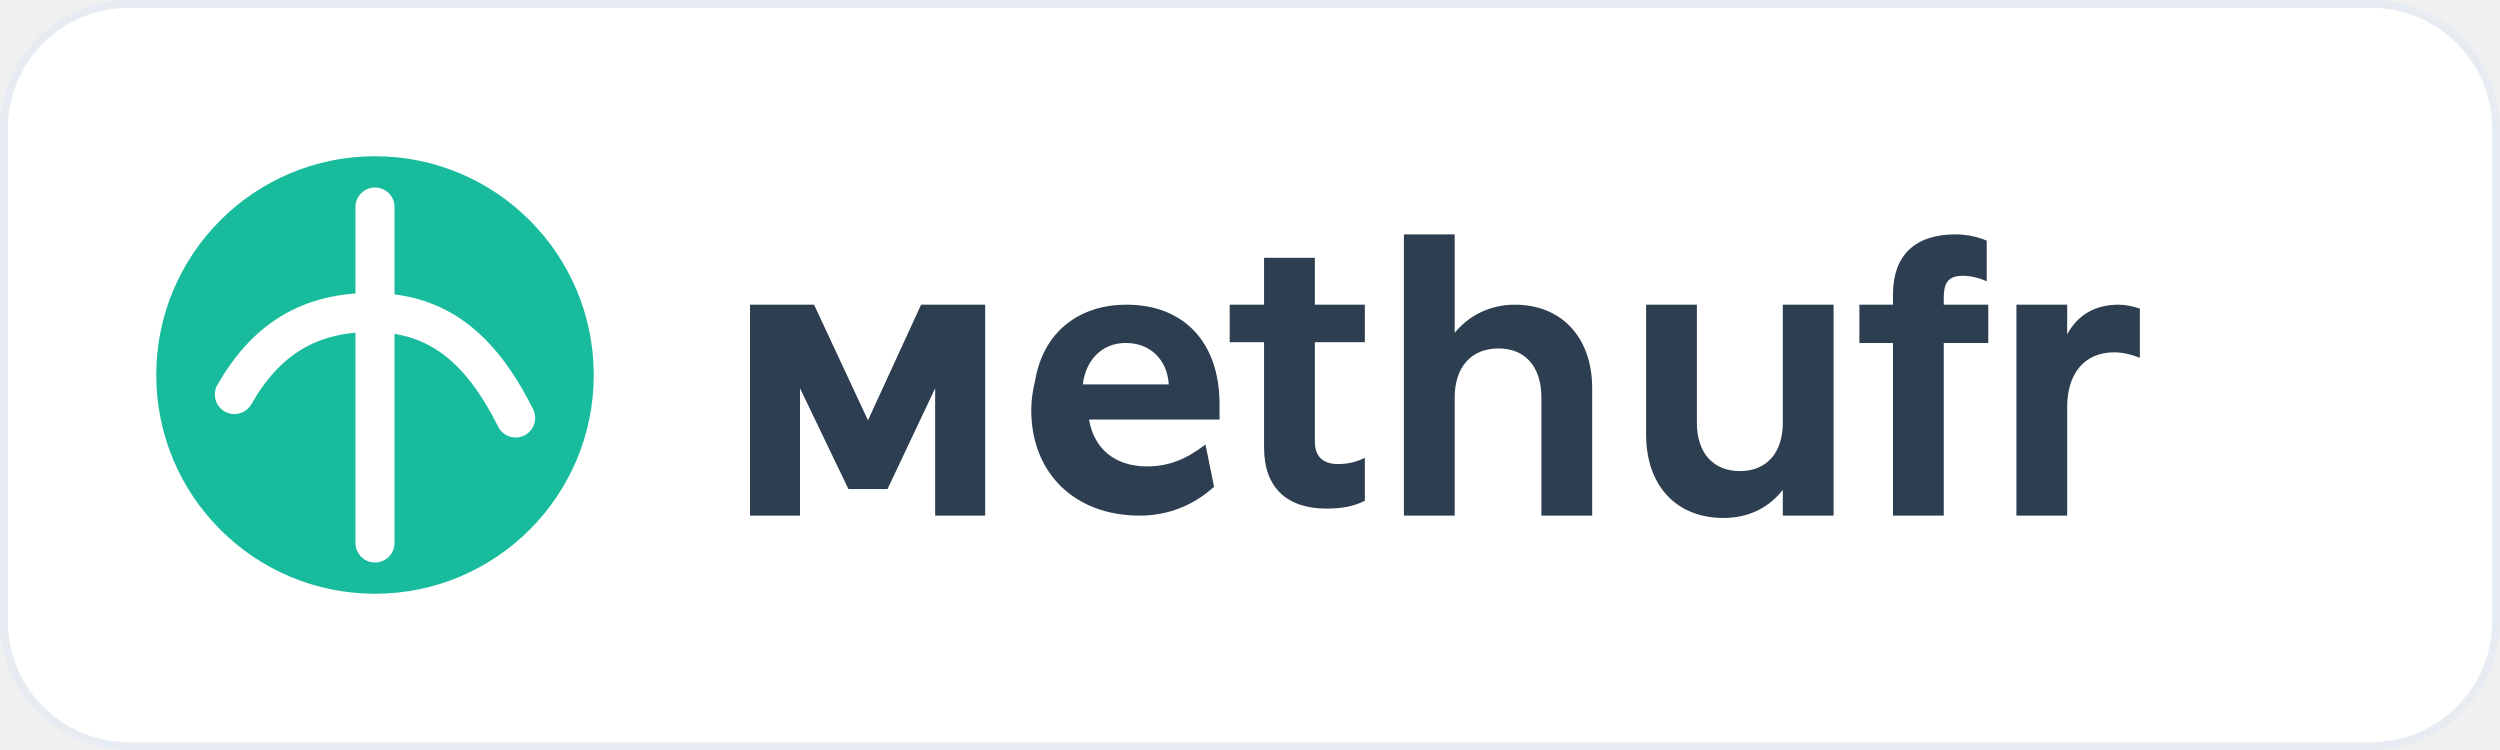
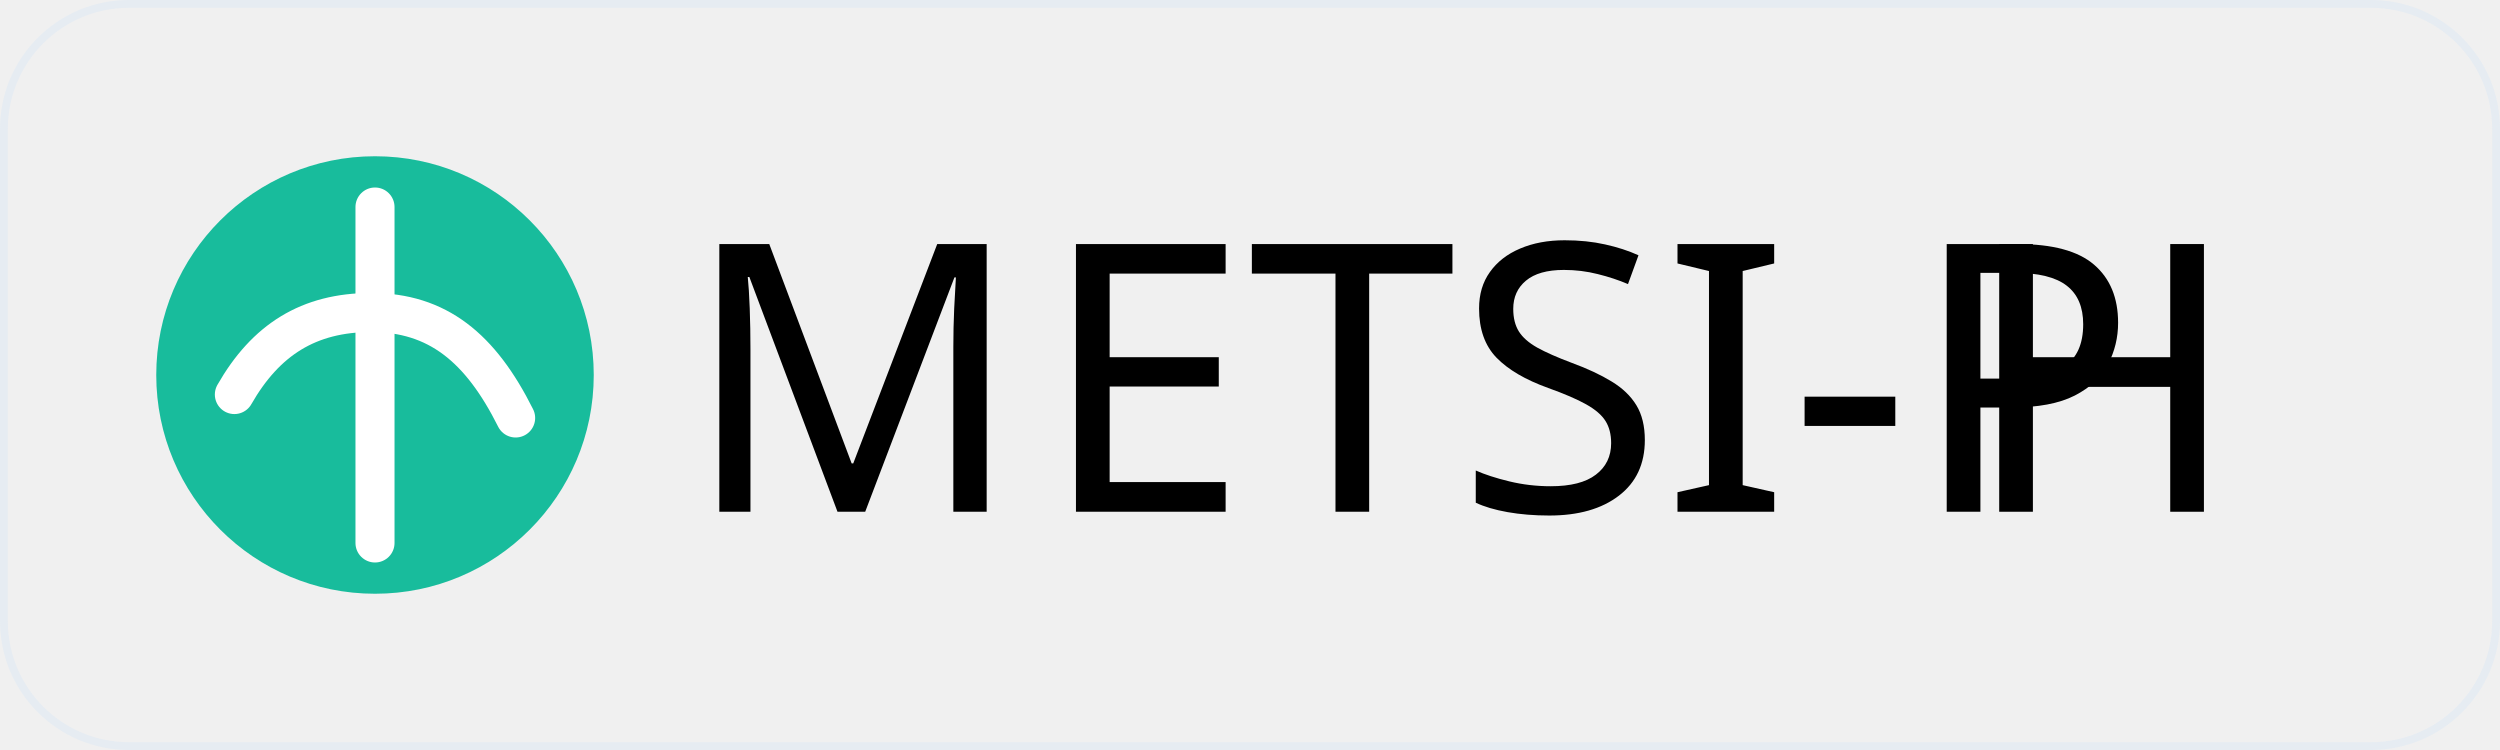
- <svg xmlns="http://www.w3.org/2000/svg" width="320" height="96" viewBox="0 0 320 96" fill="none">
-   <rect x="0.5" y="0.5" width="319" height="95" rx="16" fill="white" />
-   <rect x="0.5" y="0.5" width="319" height="95" rx="16" stroke="#E6ECF2" />
-   <circle cx="48" cy="48" r="28" fill="#18BC9C" />
-   <path d="M30 50.5C34 43.5 39.5 40 47.5 40C56 40 61.5 44.5 66 53.5" stroke="white" stroke-width="5" stroke-linecap="round" />
-   <rect x="45.5" y="24" width="5" height="48" rx="2.5" fill="white" />
-   <path d="M96 39H104.2L111.1 53.8L117.9 39H126.1V66H119.7V49.7L113.6 62.6H108.6L102.4 49.7V66H96V39Z" fill="#2C3E50" />
-   <path d="M132.5 48.7C133.5 42.7 137.9 39 144.2 39C151.6 39 156.1 43.9 156.1 51.7V53.7H139.4C140 57.4 142.7 59.7 146.8 59.7C149.6 59.7 151.8 58.8 154.3 56.9L155.4 62.3C152.9 64.6 149.6 66 145.9 66C137.5 66 132 60.5 132 52.5C132 51.2 132.2 49.9 132.5 48.7ZM149.6 49.2C149.4 46 147.2 43.9 144.1 43.9C141.1 43.9 139 46 138.6 49.2H149.6Z" fill="#2C3E50" />
-   <path d="M161.8 43.8H157.4V39H161.8V33H168.3V39H174.7V43.8H168.3V56.5C168.3 58.4 169.3 59.4 171.3 59.4C172.6 59.4 173.7 59.1 174.7 58.6V64.1C173.3 64.8 171.8 65.1 169.8 65.1C164.7 65.1 161.8 62.4 161.8 57.3V43.8Z" fill="#2C3E50" />
-   <path d="M179.7 30H186.2V42.6C188 40.4 190.7 39 193.9 39C199.9 39 203.8 43.2 203.8 49.7V66H197.3V50.9C197.3 46.9 195.2 44.6 191.8 44.6C188.3 44.6 186.2 47 186.2 50.9V66H179.7V30Z" fill="#2C3E50" />
-   <path d="M210.7 39H217.2V54.1C217.2 58.1 219.4 60.3 222.7 60.3C226.1 60.3 228.2 58 228.2 54.1V39H234.7V66H228.2V62.7C226.4 65 223.8 66.3 220.6 66.3C214.6 66.3 210.7 62.2 210.7 55.6V39Z" fill="#2C3E50" />
-   <path d="M242.3 43.9H238V39H242.3V37.7C242.3 32.7 245.1 30 250.3 30C251.7 30 253.1 30.3 254.3 30.8V36C253.4 35.6 252.3 35.3 251.2 35.3C249 35.3 248.8 36.7 248.8 38.3V39H254.5V43.9H248.8V66H242.3V43.9Z" fill="#2C3E50" />
-   <path d="M258.1 39H264.6V42.8C266 40.2 268.3 39 271.2 39C272.1 39 273 39.2 273.9 39.5V45.8C272.9 45.4 271.8 45.1 270.6 45.1C266.9 45.1 264.6 47.7 264.6 52.1V66H258.1V39Z" fill="#2C3E50" />
+ <svg xmlns="http://www.w3.org/2000/svg" width="100%" height="100%" viewBox="0 0 320 96" version="1.1" xml:space="preserve" style="fill-rule:evenodd;clip-rule:evenodd;">
+   <g transform="matrix(1,0,0,1,-4,2)">
+     <g transform="matrix(48,0,0,48,279.242,63.5019)">
+         </g>
+     <text x="91.418px" y="63.502px" style="font-family:'MarkerFelt-Thin', 'Marker Felt';font-size:48px;">M<tspan x="137.066px 157.706px 179.546px 203.066px " y="63.502px 63.502px 63.502px 63.502px ">ETSI</tspan>-P<tspan x="255.242px " y="63.502px ">H</tspan>
+     </text>
+   </g>
+   <path d="M319.5,16.5L319.5,79.5C319.5,88.331 312.331,95.5 303.5,95.5L16.5,95.5C7.669,95.5 0.5,88.331 0.5,79.5L0.5,16.5C0.5,7.669 7.669,0.5 16.5,0.5L303.5,0.5C312.331,0.5 319.5,7.669 319.5,16.5Z" style="fill:none;stroke:rgb(230,236,242);stroke-width:1px;" />
+   <circle cx="48" cy="48" r="28" style="fill:rgb(24,188,156);" />
+   <path d="M30,50.5C34,43.5 39.5,40 47.5,40C56,40 61.5,44.5 66,53.5" style="fill:none;fill-rule:nonzero;stroke:white;stroke-width:5px;stroke-linecap:round;" />
+   <path d="M50.5,26.5L50.5,69.5C50.5,70.88 49.38,72 48,72C46.62,72 45.5,70.88 45.5,69.5L45.5,26.5C45.5,25.12 46.62,24 48,24C49.38,24 50.5,25.12 50.5,26.5Z" style="fill:white;" />
</svg>
